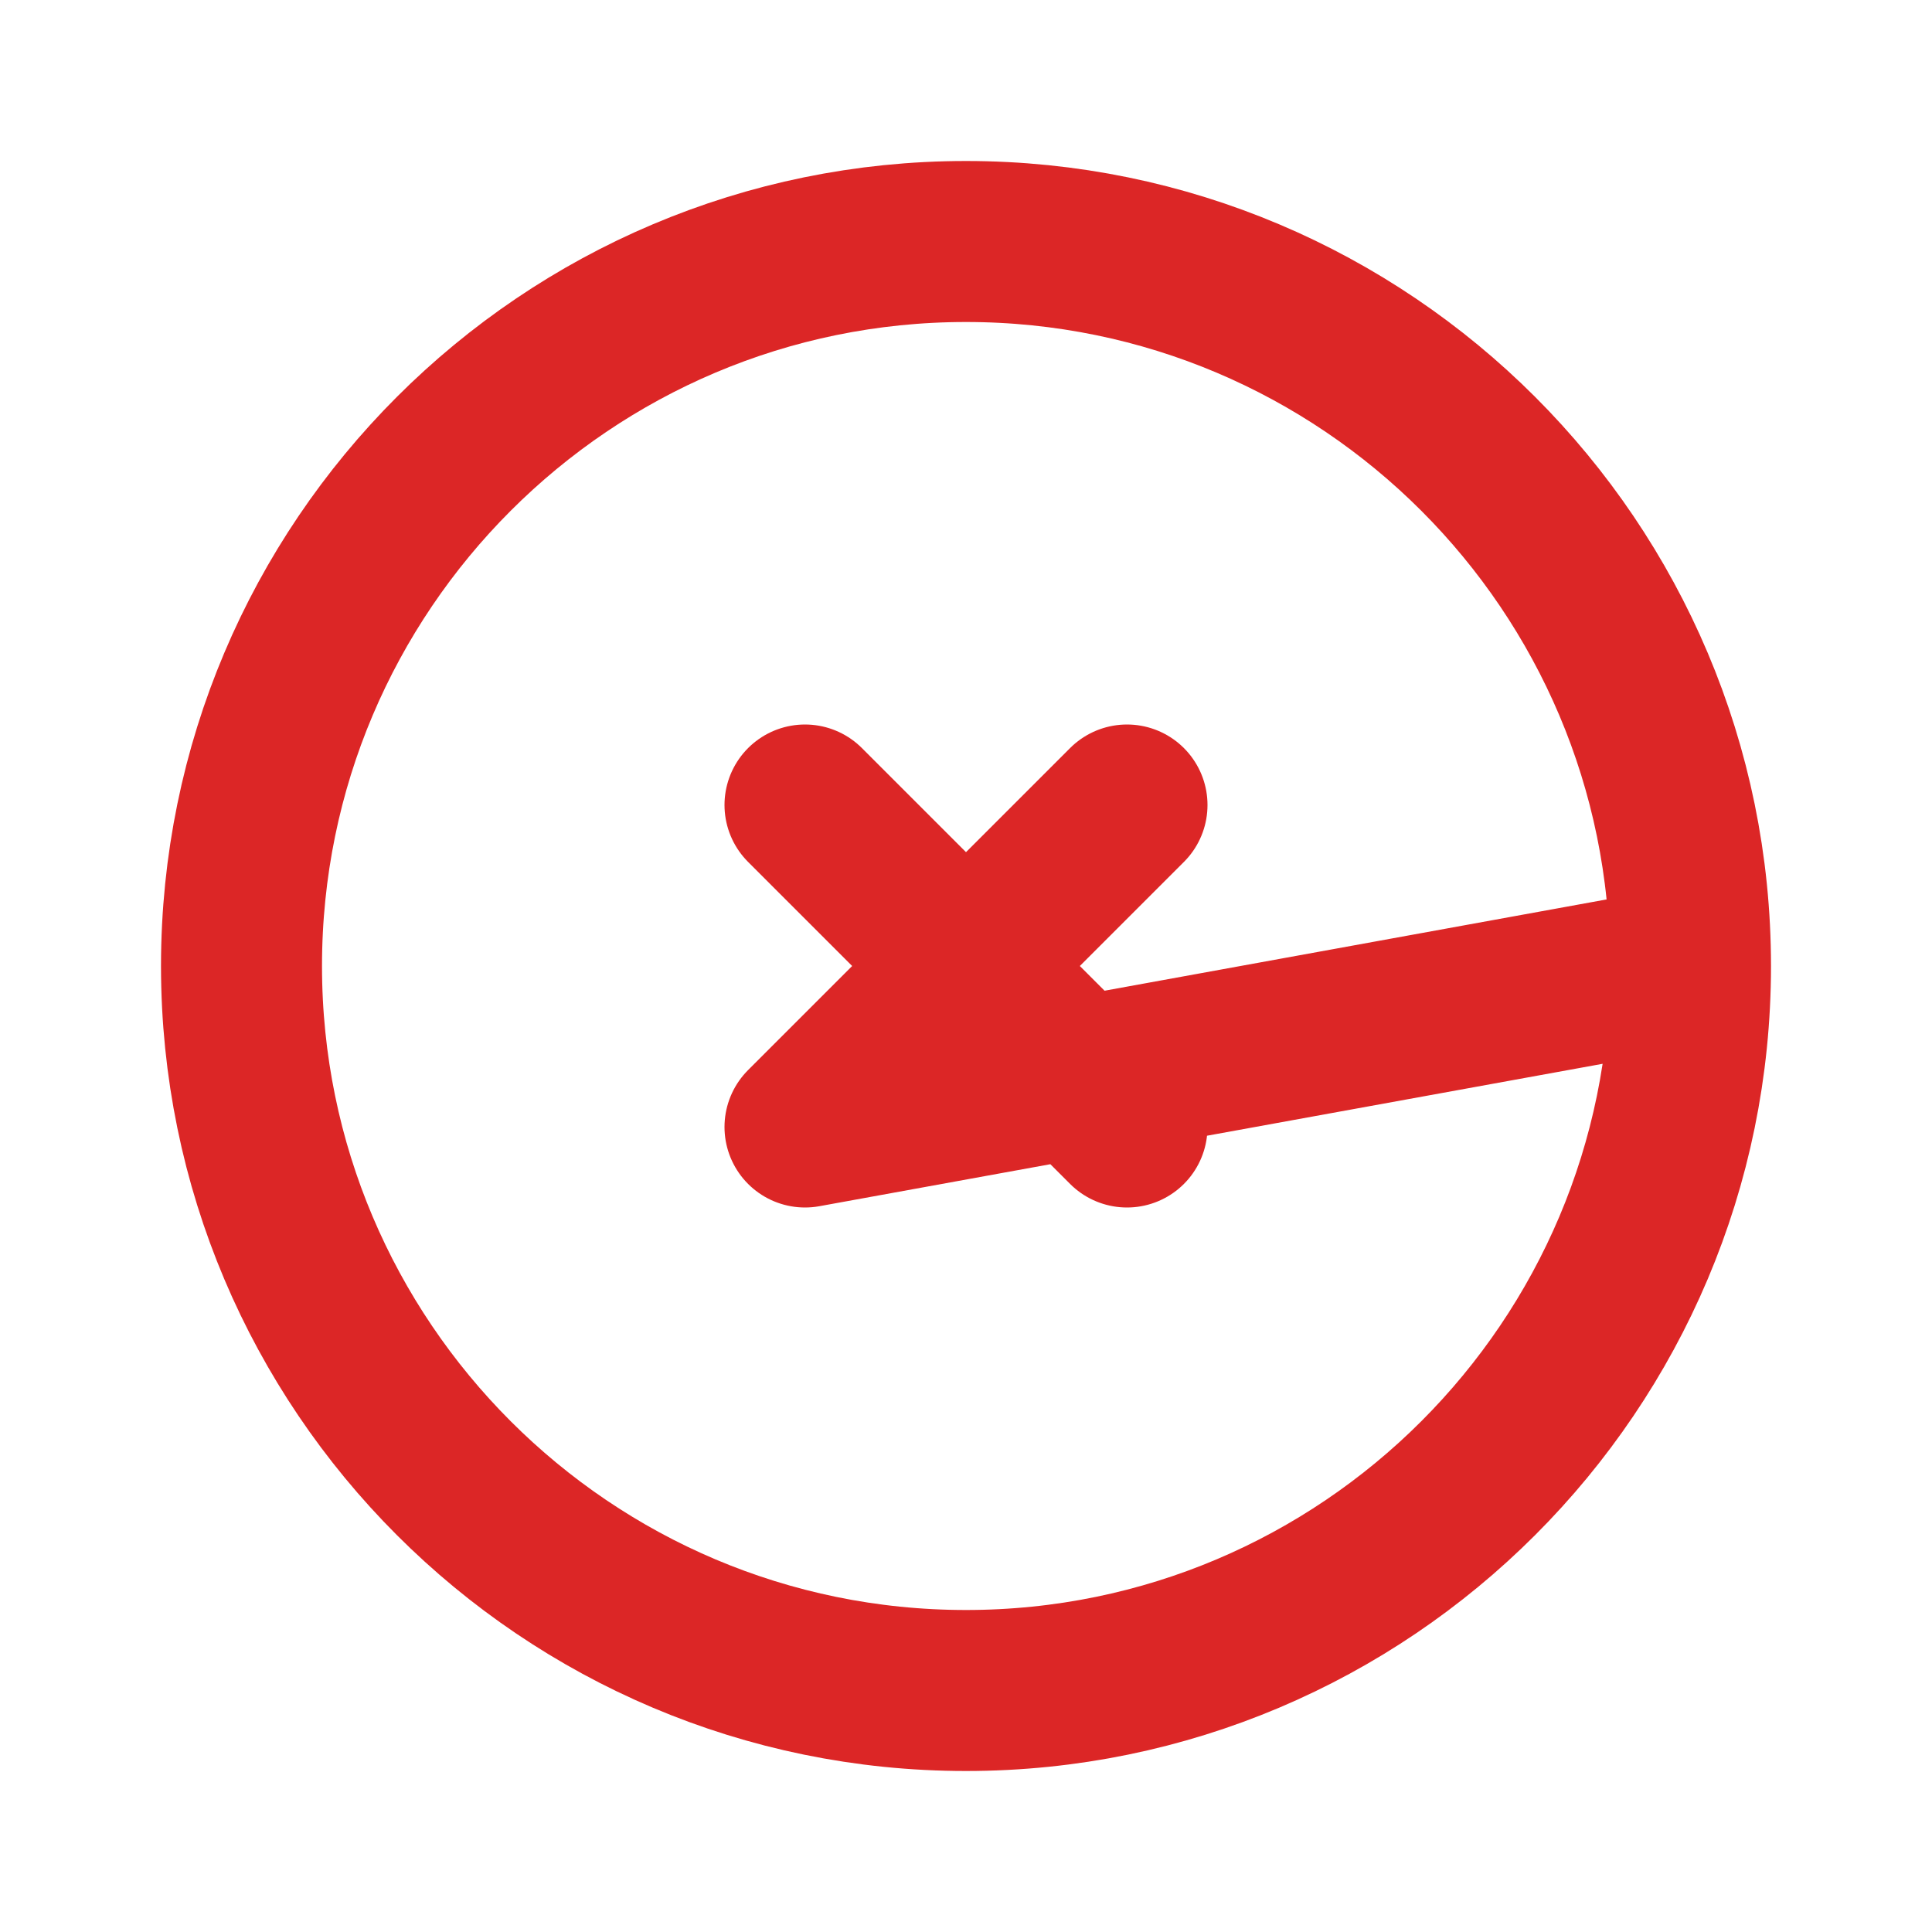
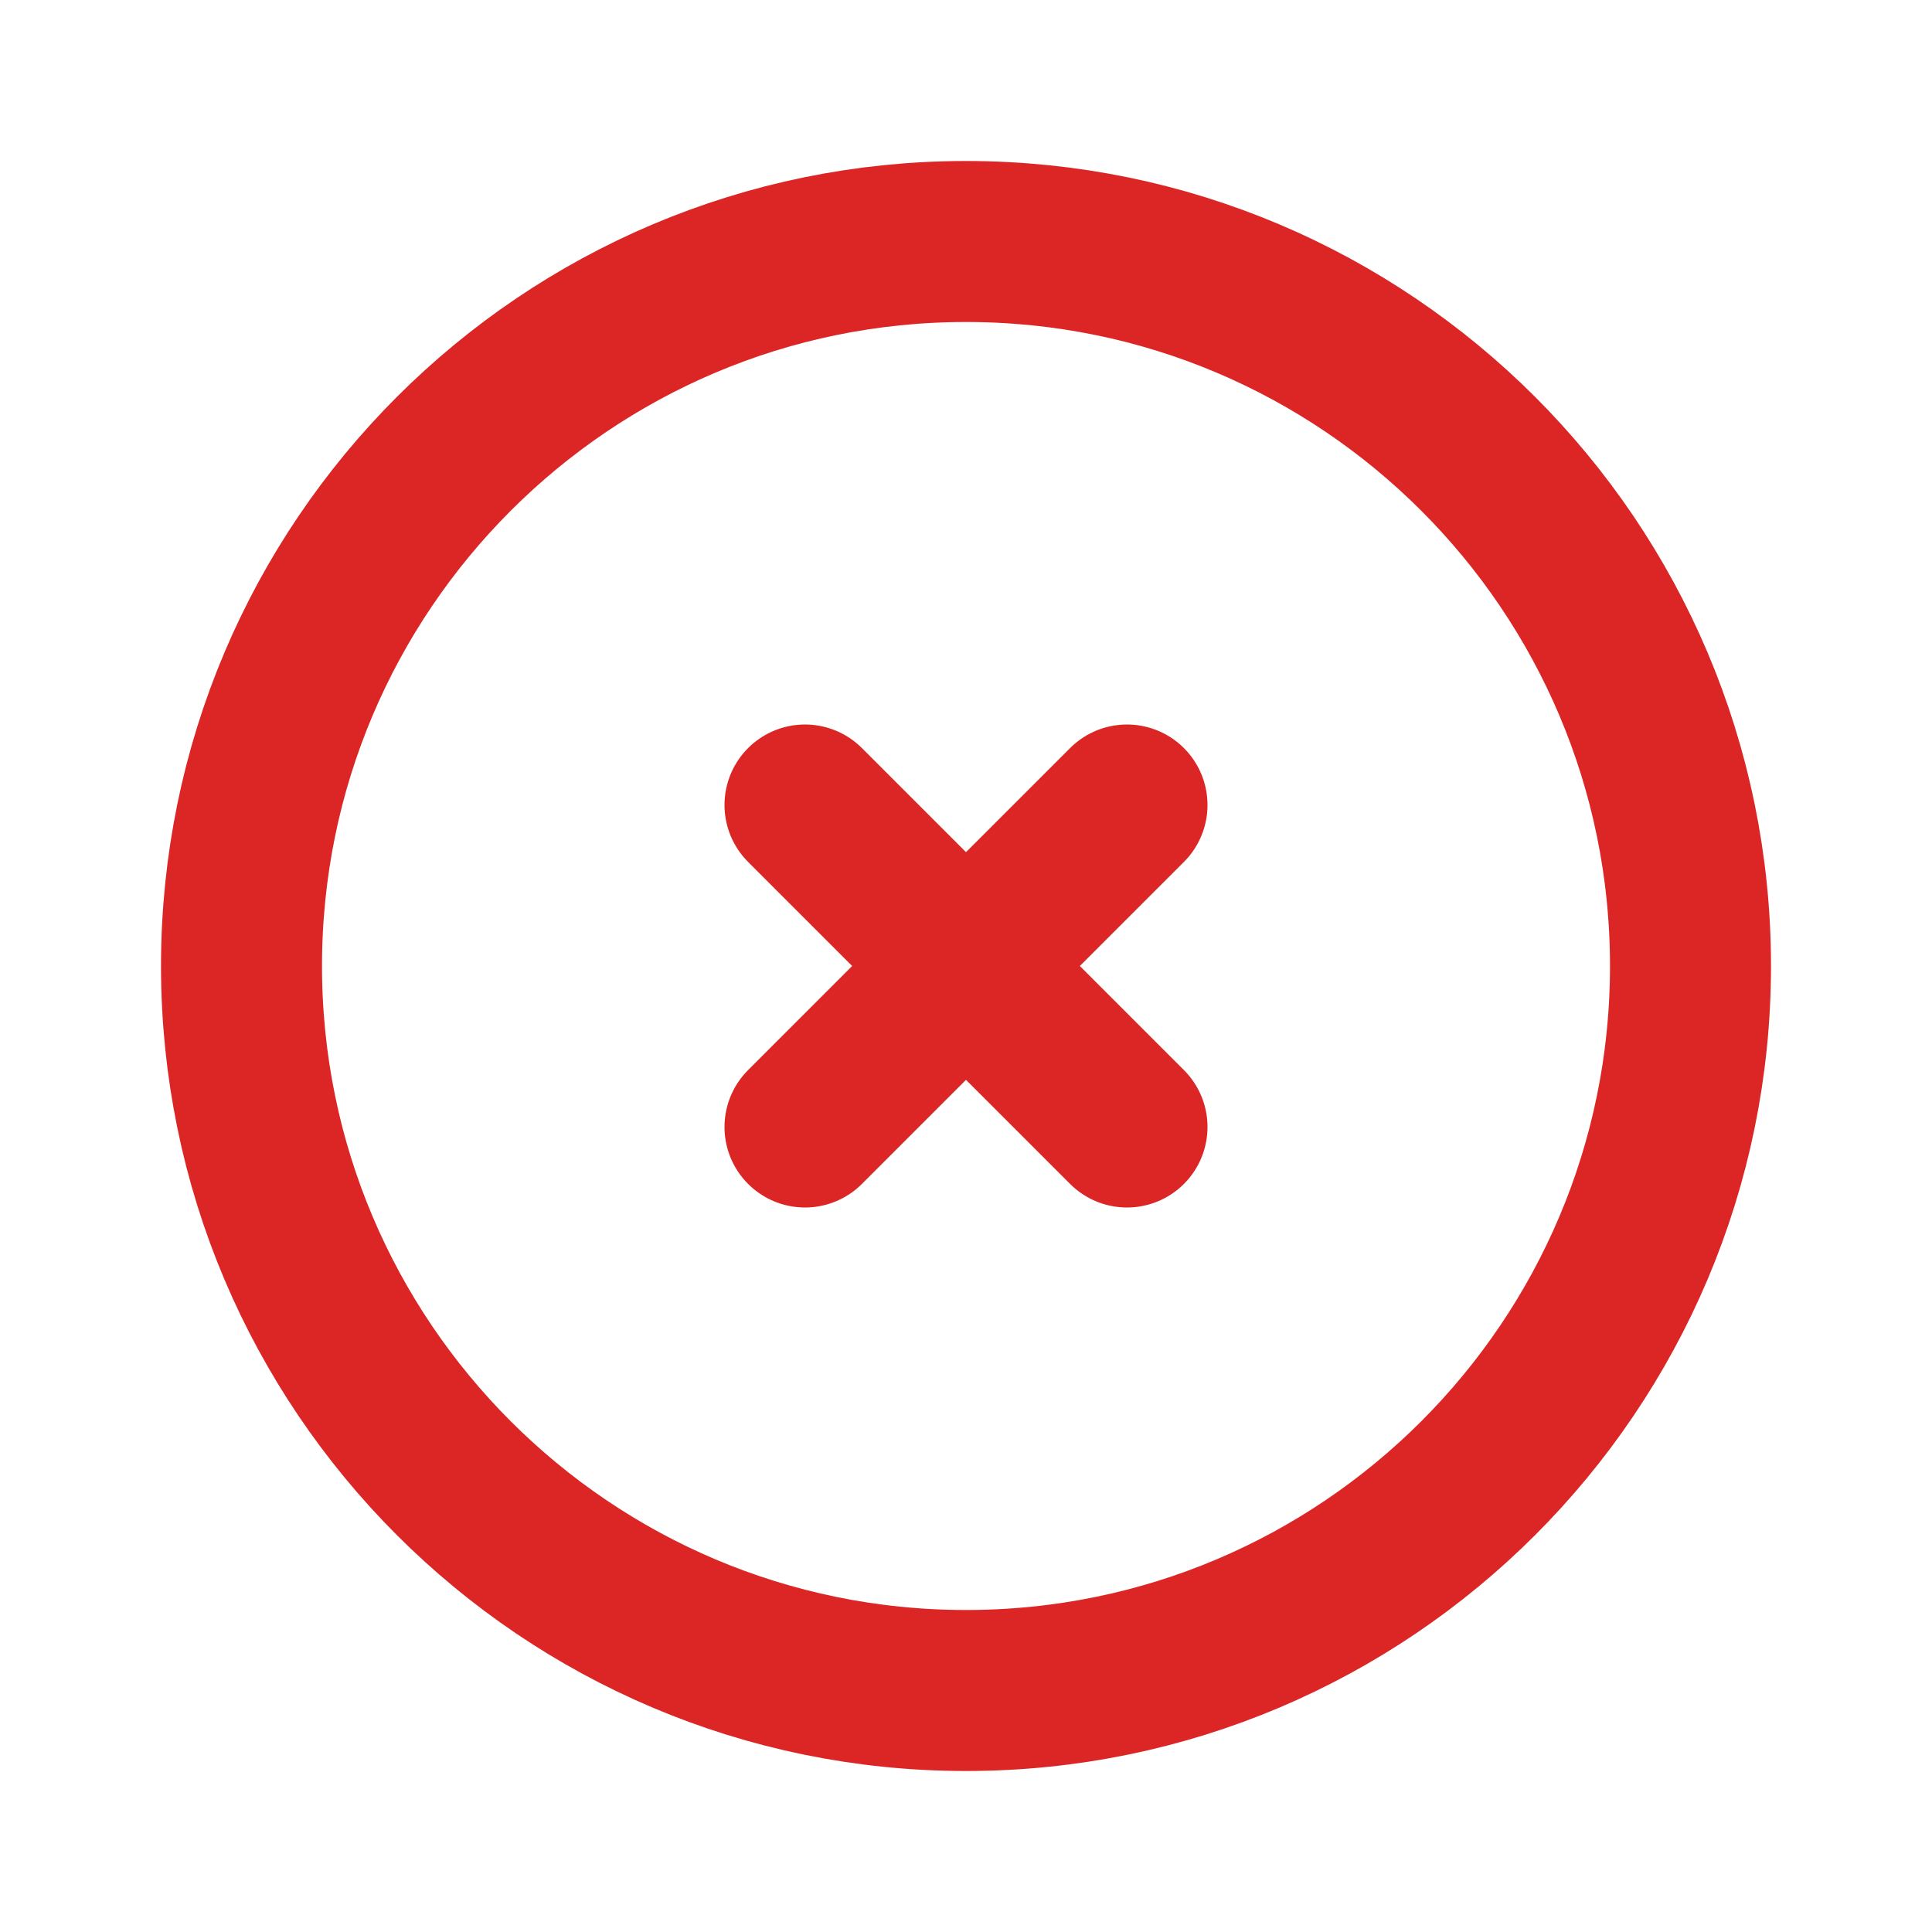
<svg xmlns="http://www.w3.org/2000/svg" preserveAspectRatio="none" overflow="visible" style="display: block;" width="24" height="24" viewBox="0 0 24 24" fill="none">
  <g id="SVG">
-     <path id="Vector" d="M10 14L12 12M12 12L14 10M12 12L10 10M12 12L14 14M21 12C21 16.967 16.967 21 12 21C7.033 21 3 16.967 3 12C3 7.033 7.033 3 12 3C16.967 3 21 7.033 21 12L10 14" stroke="#DC2626" stroke-width="2" stroke-linecap="round" stroke-linejoin="round" />
+     <path id="Vector" d="M10 14L12 12M12 12L14 10M12 12L10 10M12 12L14 14M21 12C21 16.967 16.967 21 12 21C7.033 21 3 16.967 3 12C3 7.033 7.033 3 12 3C16.967 3 21 7.033 21 12Z" stroke="#DC2626" stroke-width="2" stroke-linecap="round" stroke-linejoin="round" />
  </g>
</svg>
